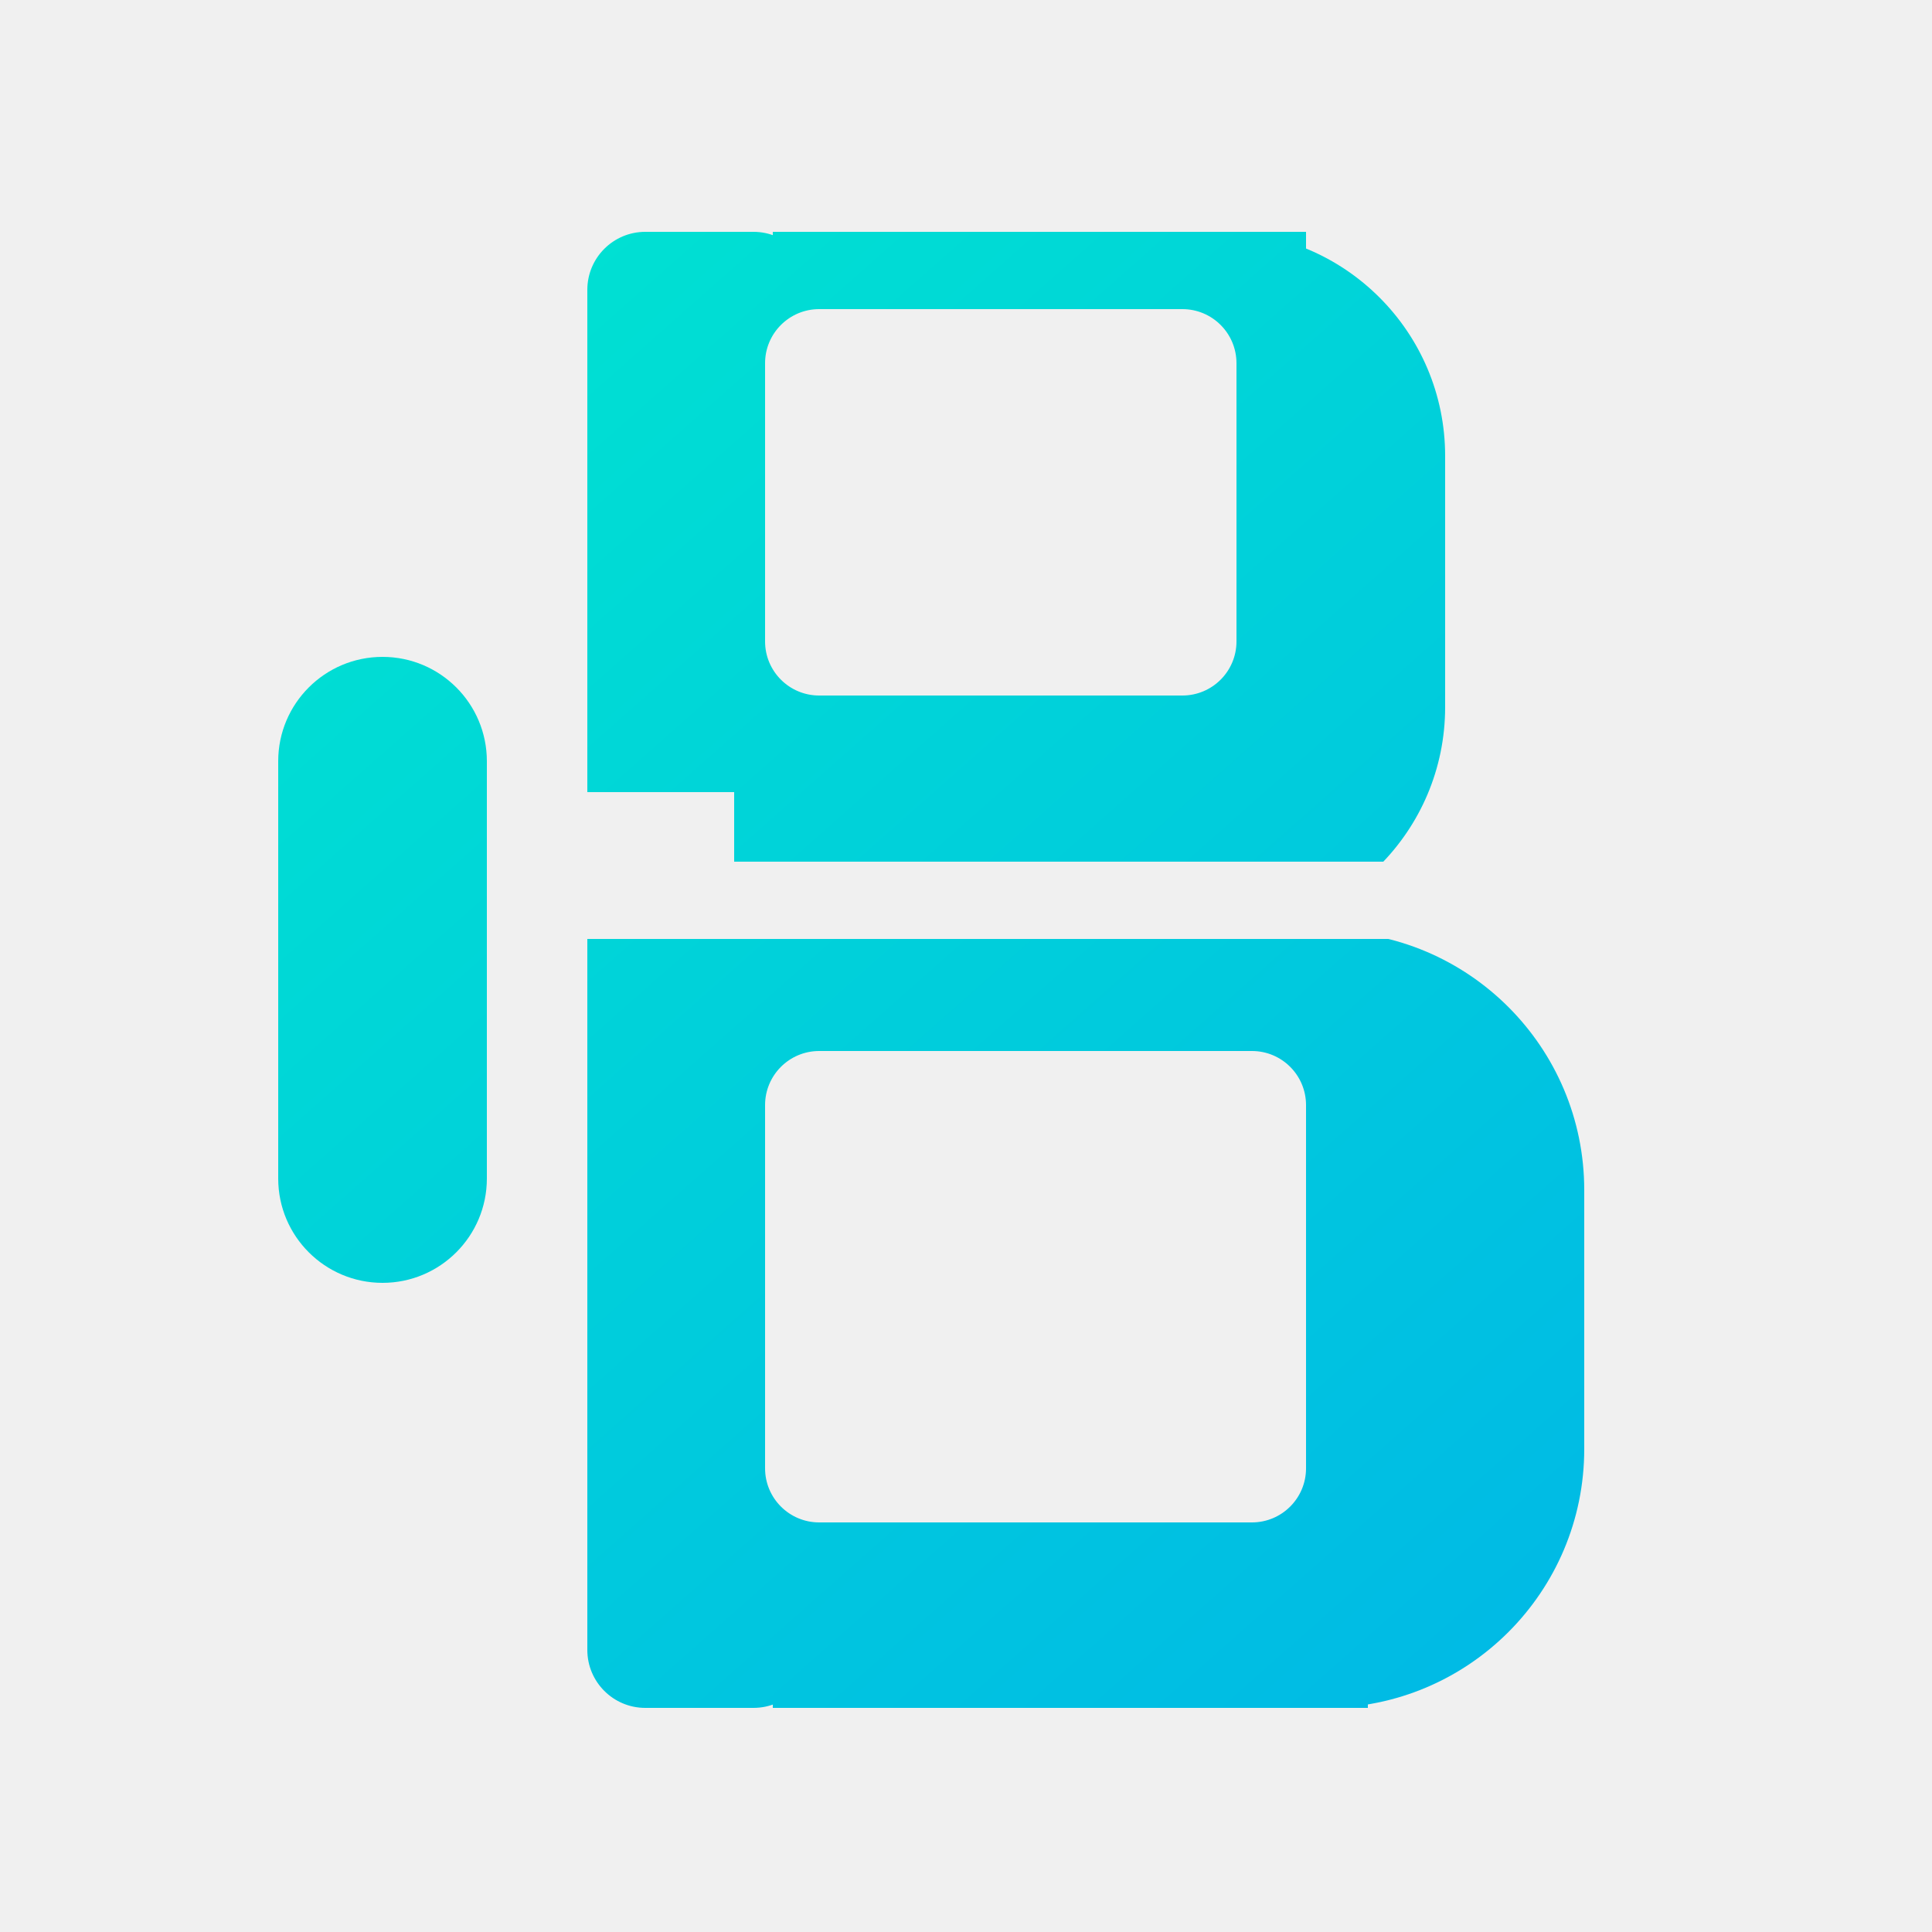
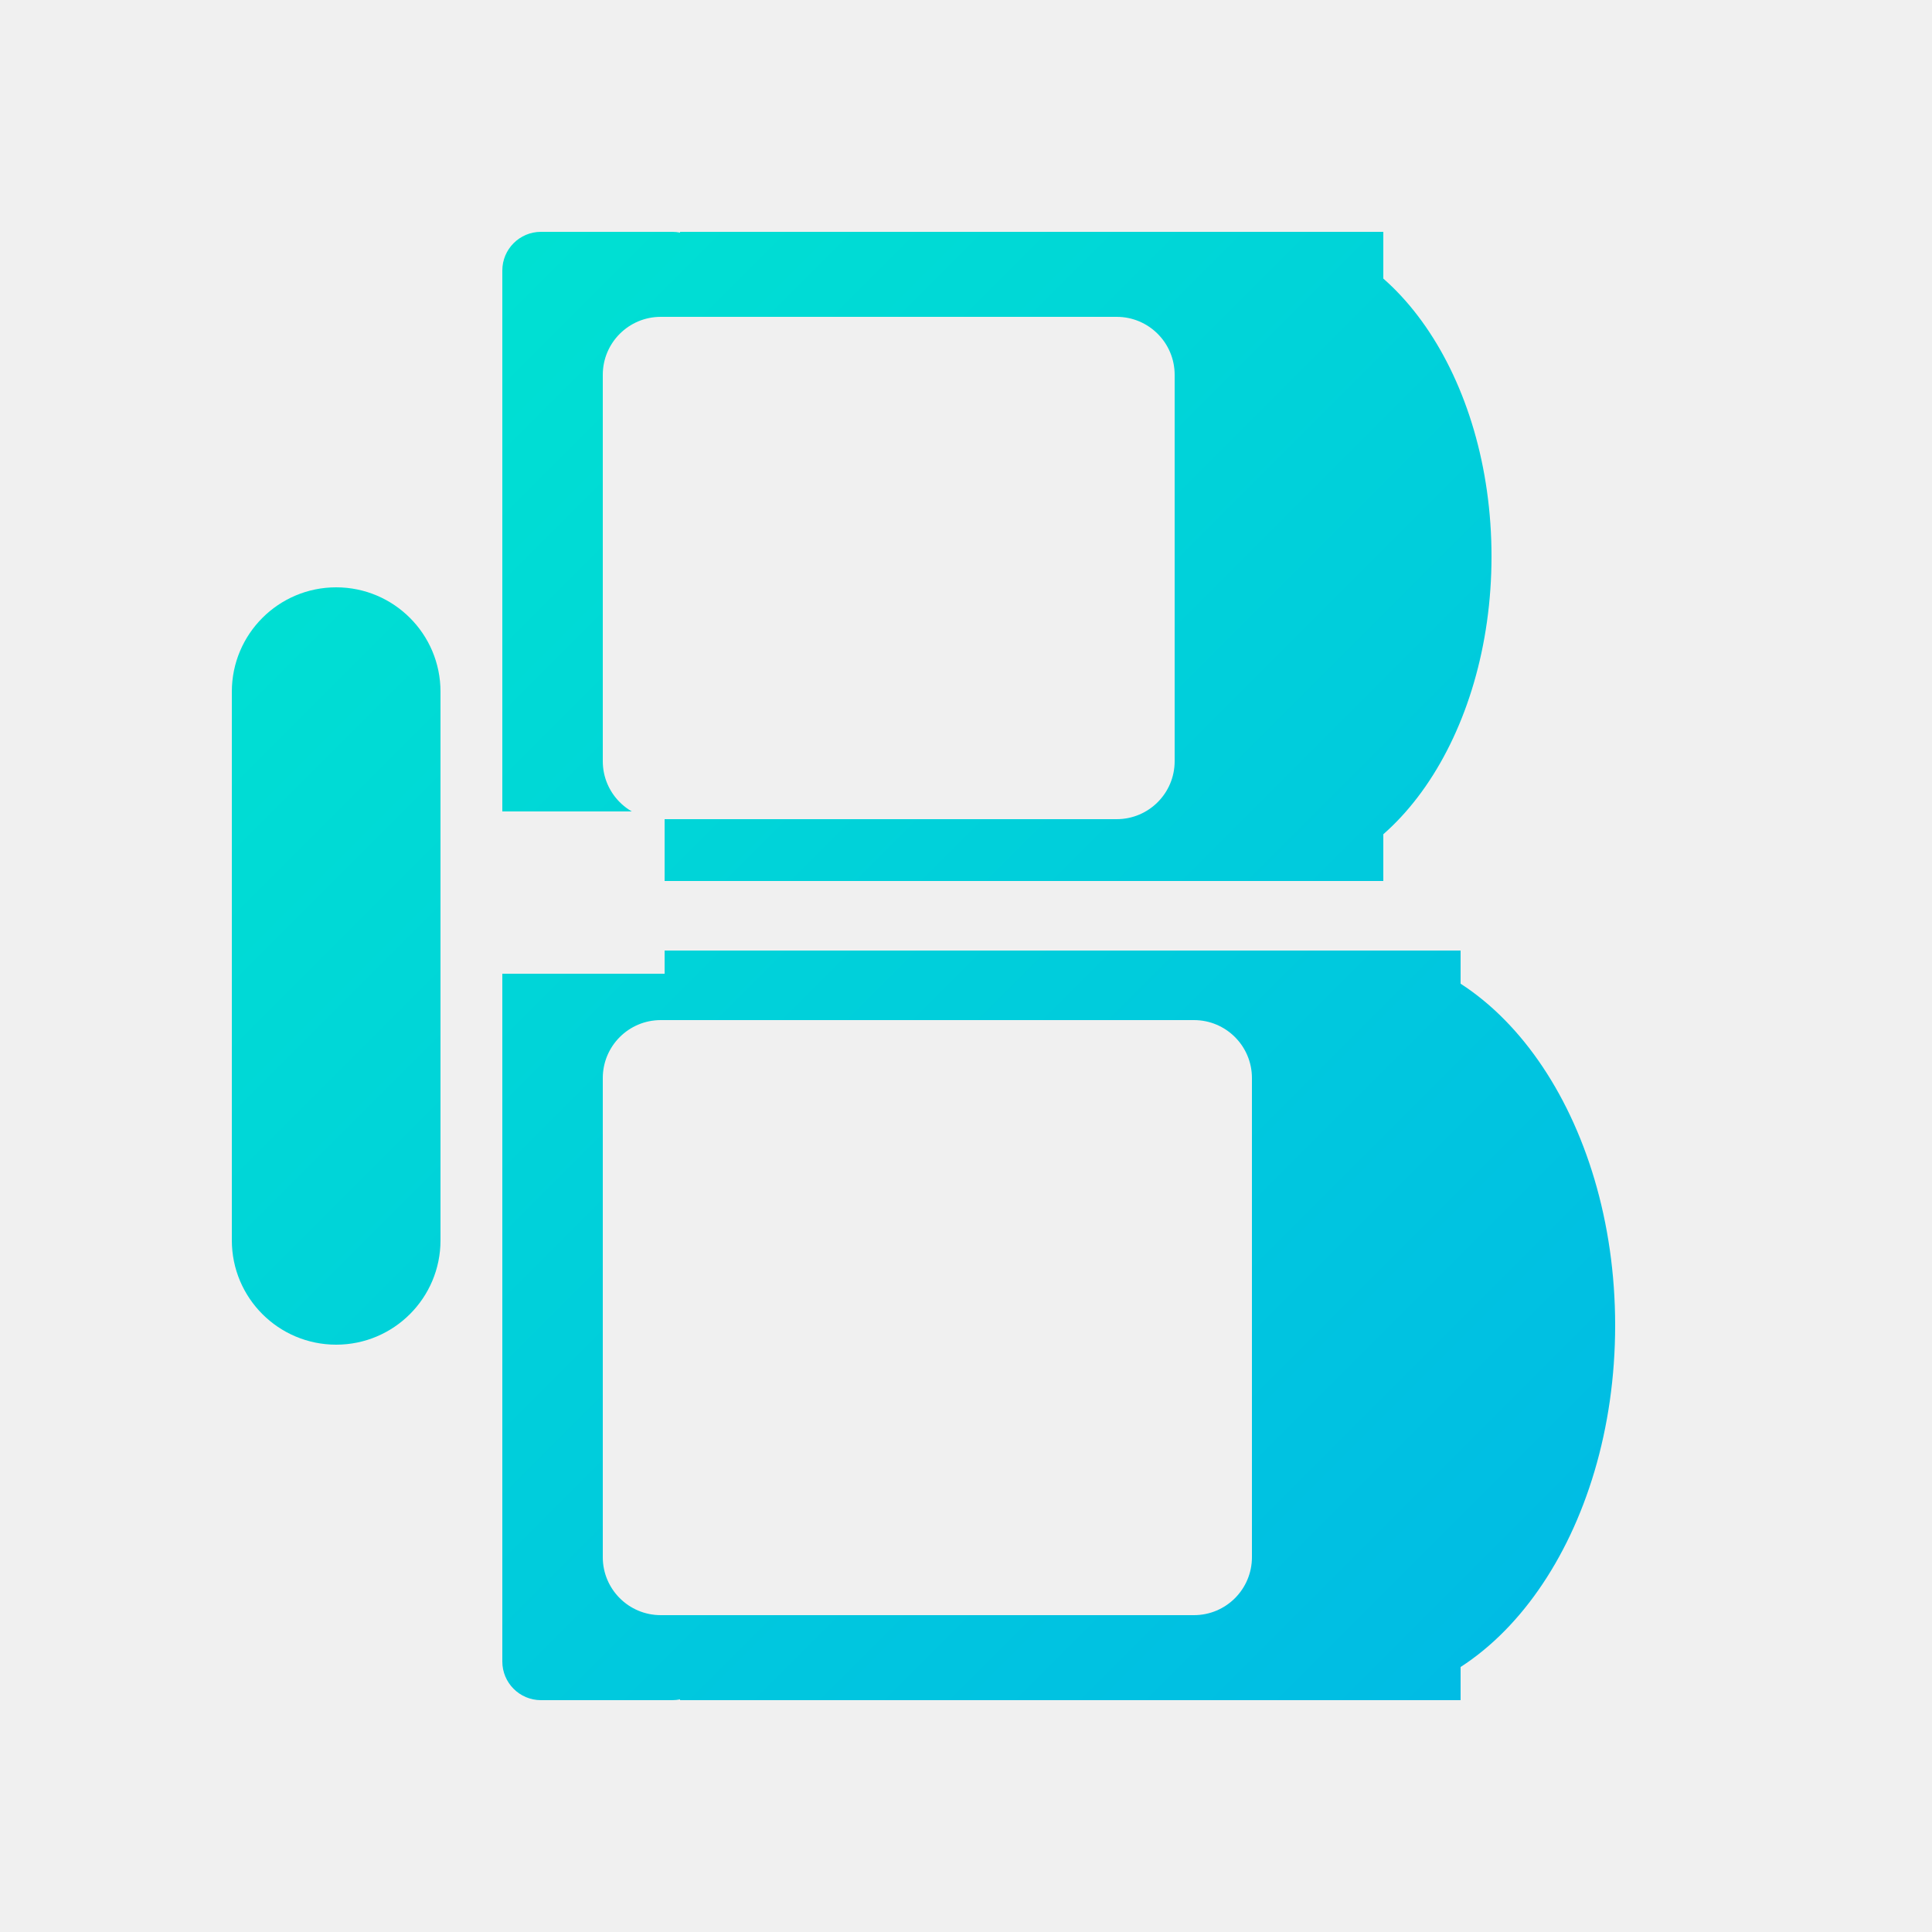
<svg xmlns="http://www.w3.org/2000/svg" viewBox="0 0 500 500" fill="none">
  <defs>
-     <linearGradient id="g" x1="72" y1="60" x2="410" y2="442" gradientUnits="userSpaceOnUse">
+     <linearGradient id="g" x1="60" y1="60" x2="440" y2="440" gradientUnits="userSpaceOnUse">
      <stop offset="0%" stop-color="#00e5d0" />
      <stop offset="100%" stop-color="#00b8e6" />
    </linearGradient>
    <mask id="bm">
      <rect width="500" height="500" fill="white" />
-       <rect x="198" y="80" width="122" height="100" rx="14" fill="black" />
-       <rect x="152" y="223" width="248" height="20" fill="black" />
-       <rect x="198" y="272" width="140" height="122" rx="14" fill="black" />
-       <rect x="152" y="205" width="38" height="38" fill="black" />
+       <rect x="156" y="82" width="148" height="130" rx="15" fill="black" />
+       <rect x="130" y="228" width="250" height="18" fill="black" />
+       <rect x="156" y="264" width="168" height="154" rx="15" fill="black" />
+       <rect x="130" y="210" width="42" height="42" fill="black" />
    </mask>
  </defs>
-   <rect x="72" y="170" width="54" height="162" rx="27" fill="url(#g)" />
+   <rect x="60" y="152" width="54" height="196" rx="27" fill="url(#g)" />
  <g mask="url(#bm)" fill="url(#g)">
-     <rect x="152" y="60" width="58" height="382" rx="15" />
-     <rect x="200" y="60" width="138" height="181" />
-     <rect x="258" y="60" width="116" height="181" rx="58" />
-     <rect x="200" y="241" width="154" height="201" />
-     <rect x="276" y="241" width="134" height="201" rx="67" />
+     <rect x="130" y="60" width="54" height="380" rx="10" />
+     <rect x="176" y="60" width="182" height="168" />
+     <rect x="270" y="60" width="116" height="168" rx="84" />
+     <rect x="176" y="246" width="202" height="194" />
+     <rect x="282" y="246" width="136" height="194" rx="97" />
  </g>
</svg>
